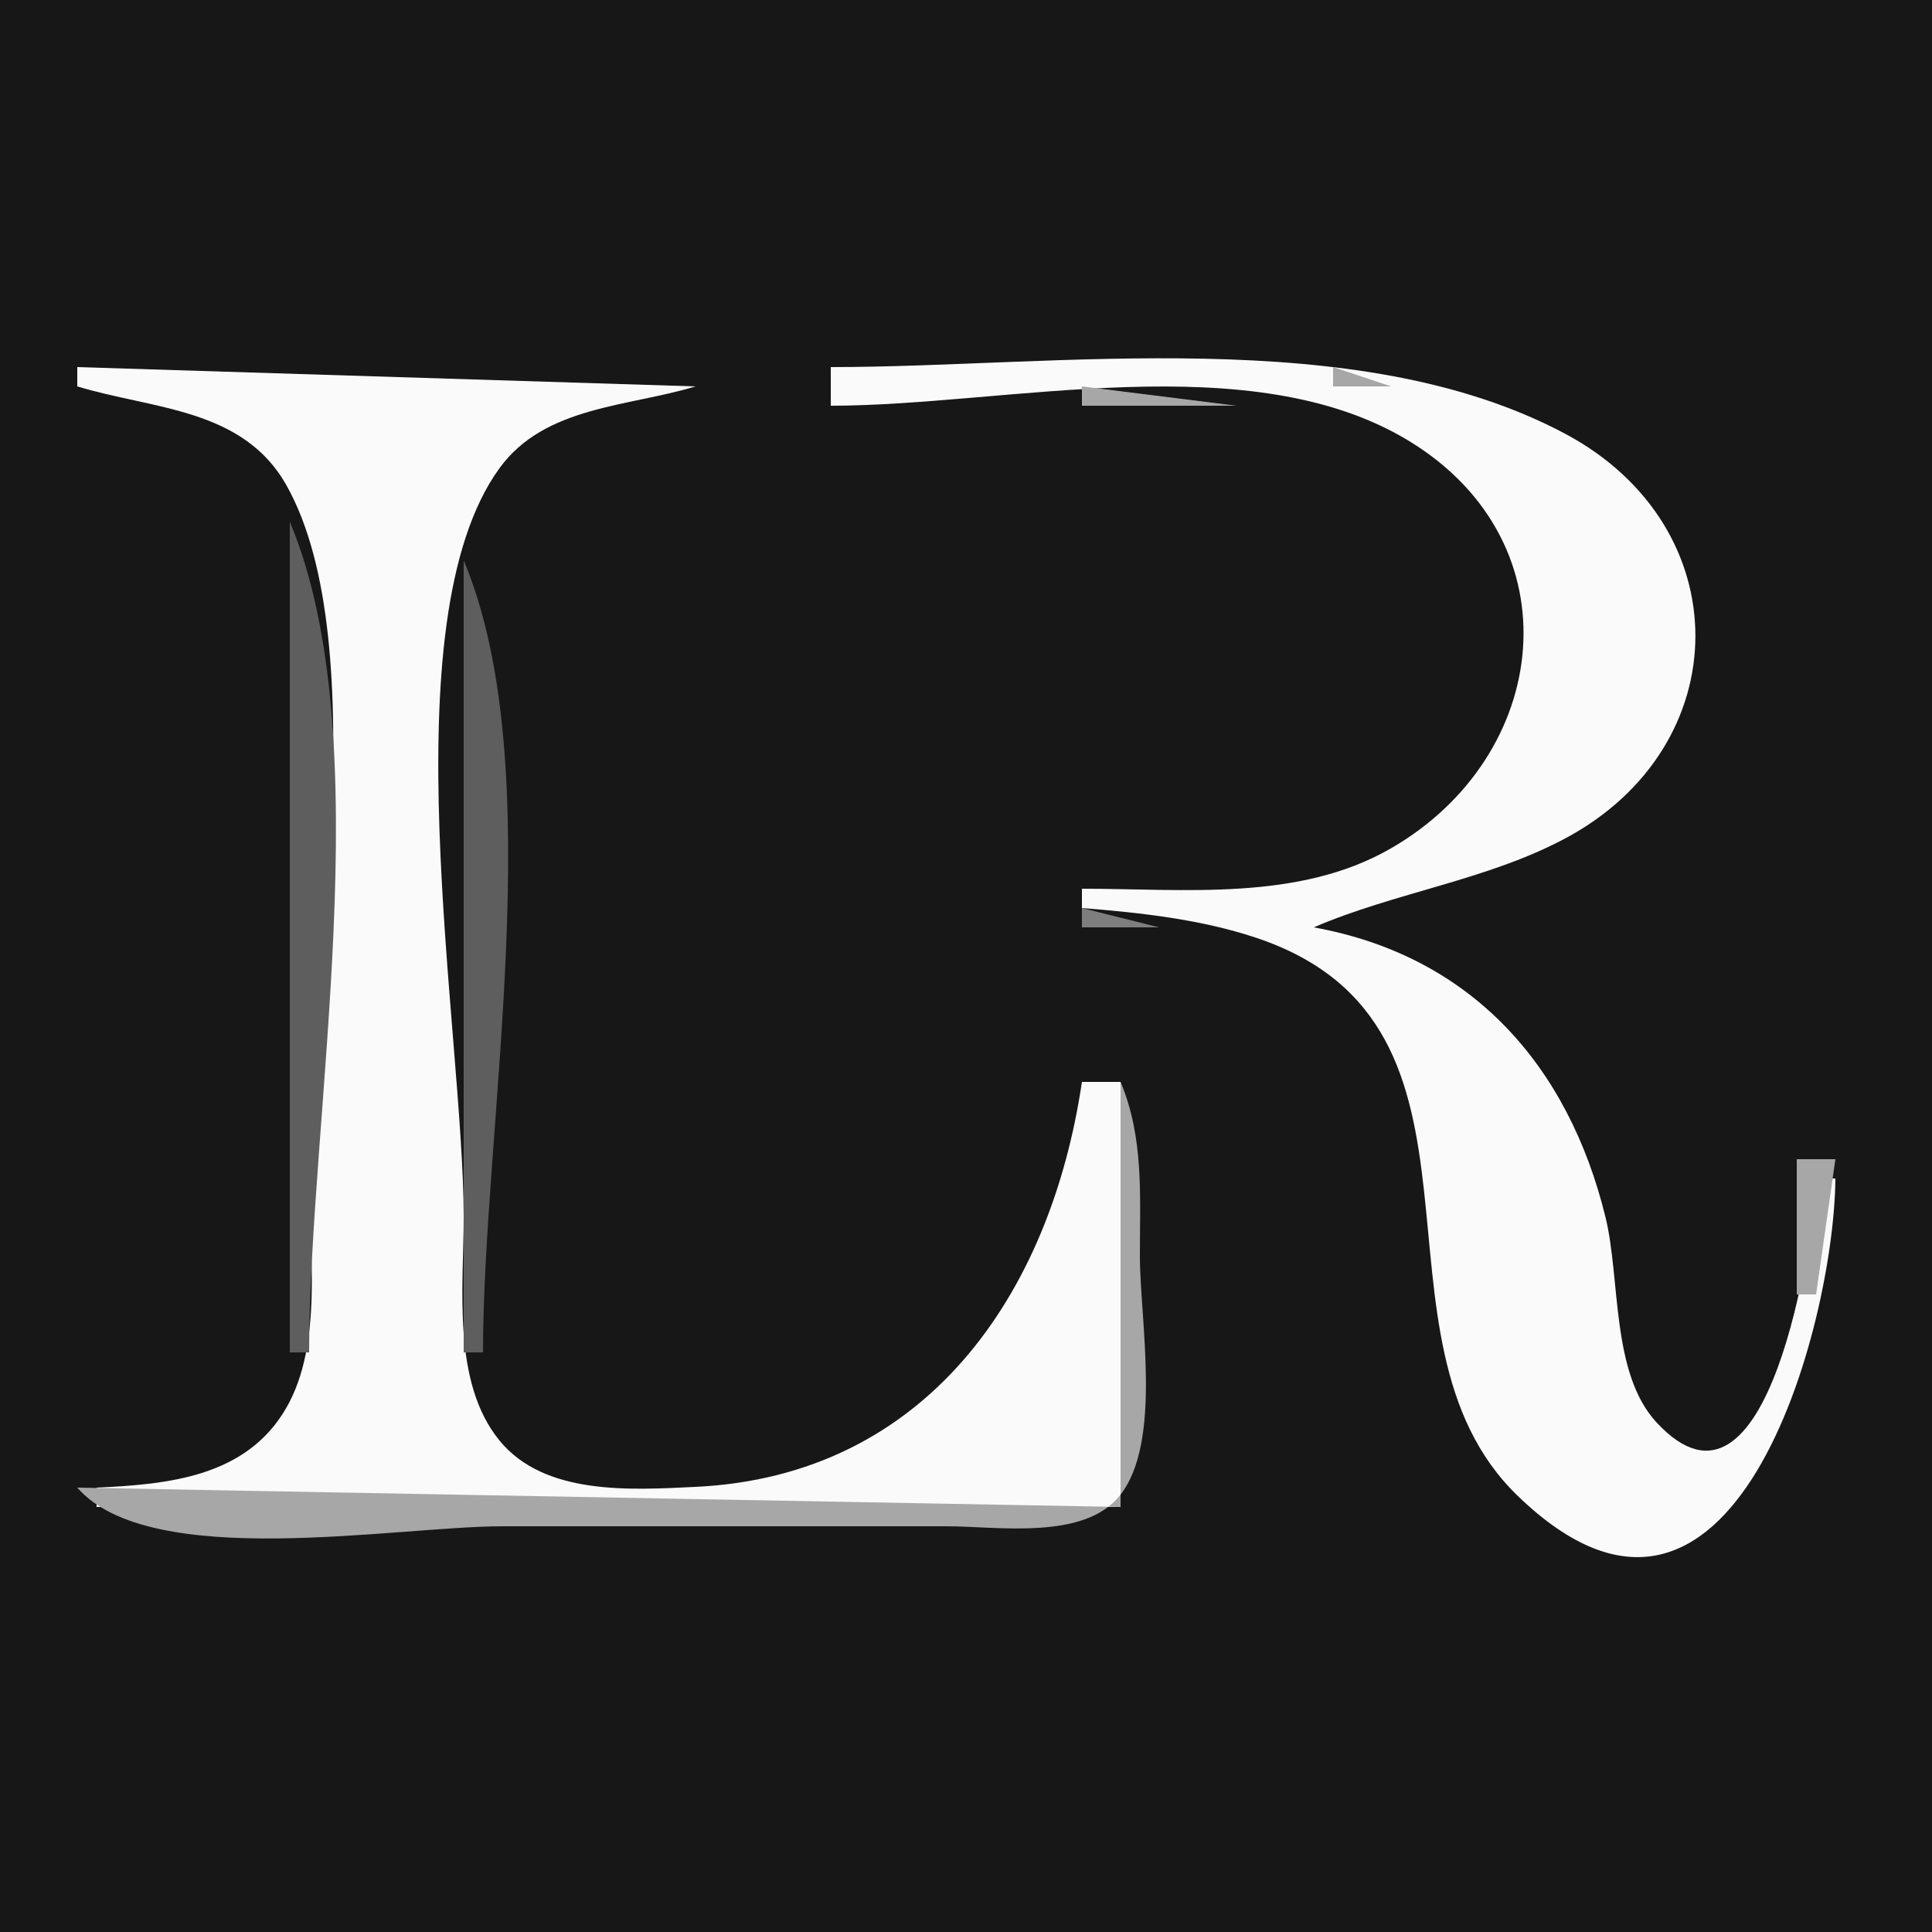
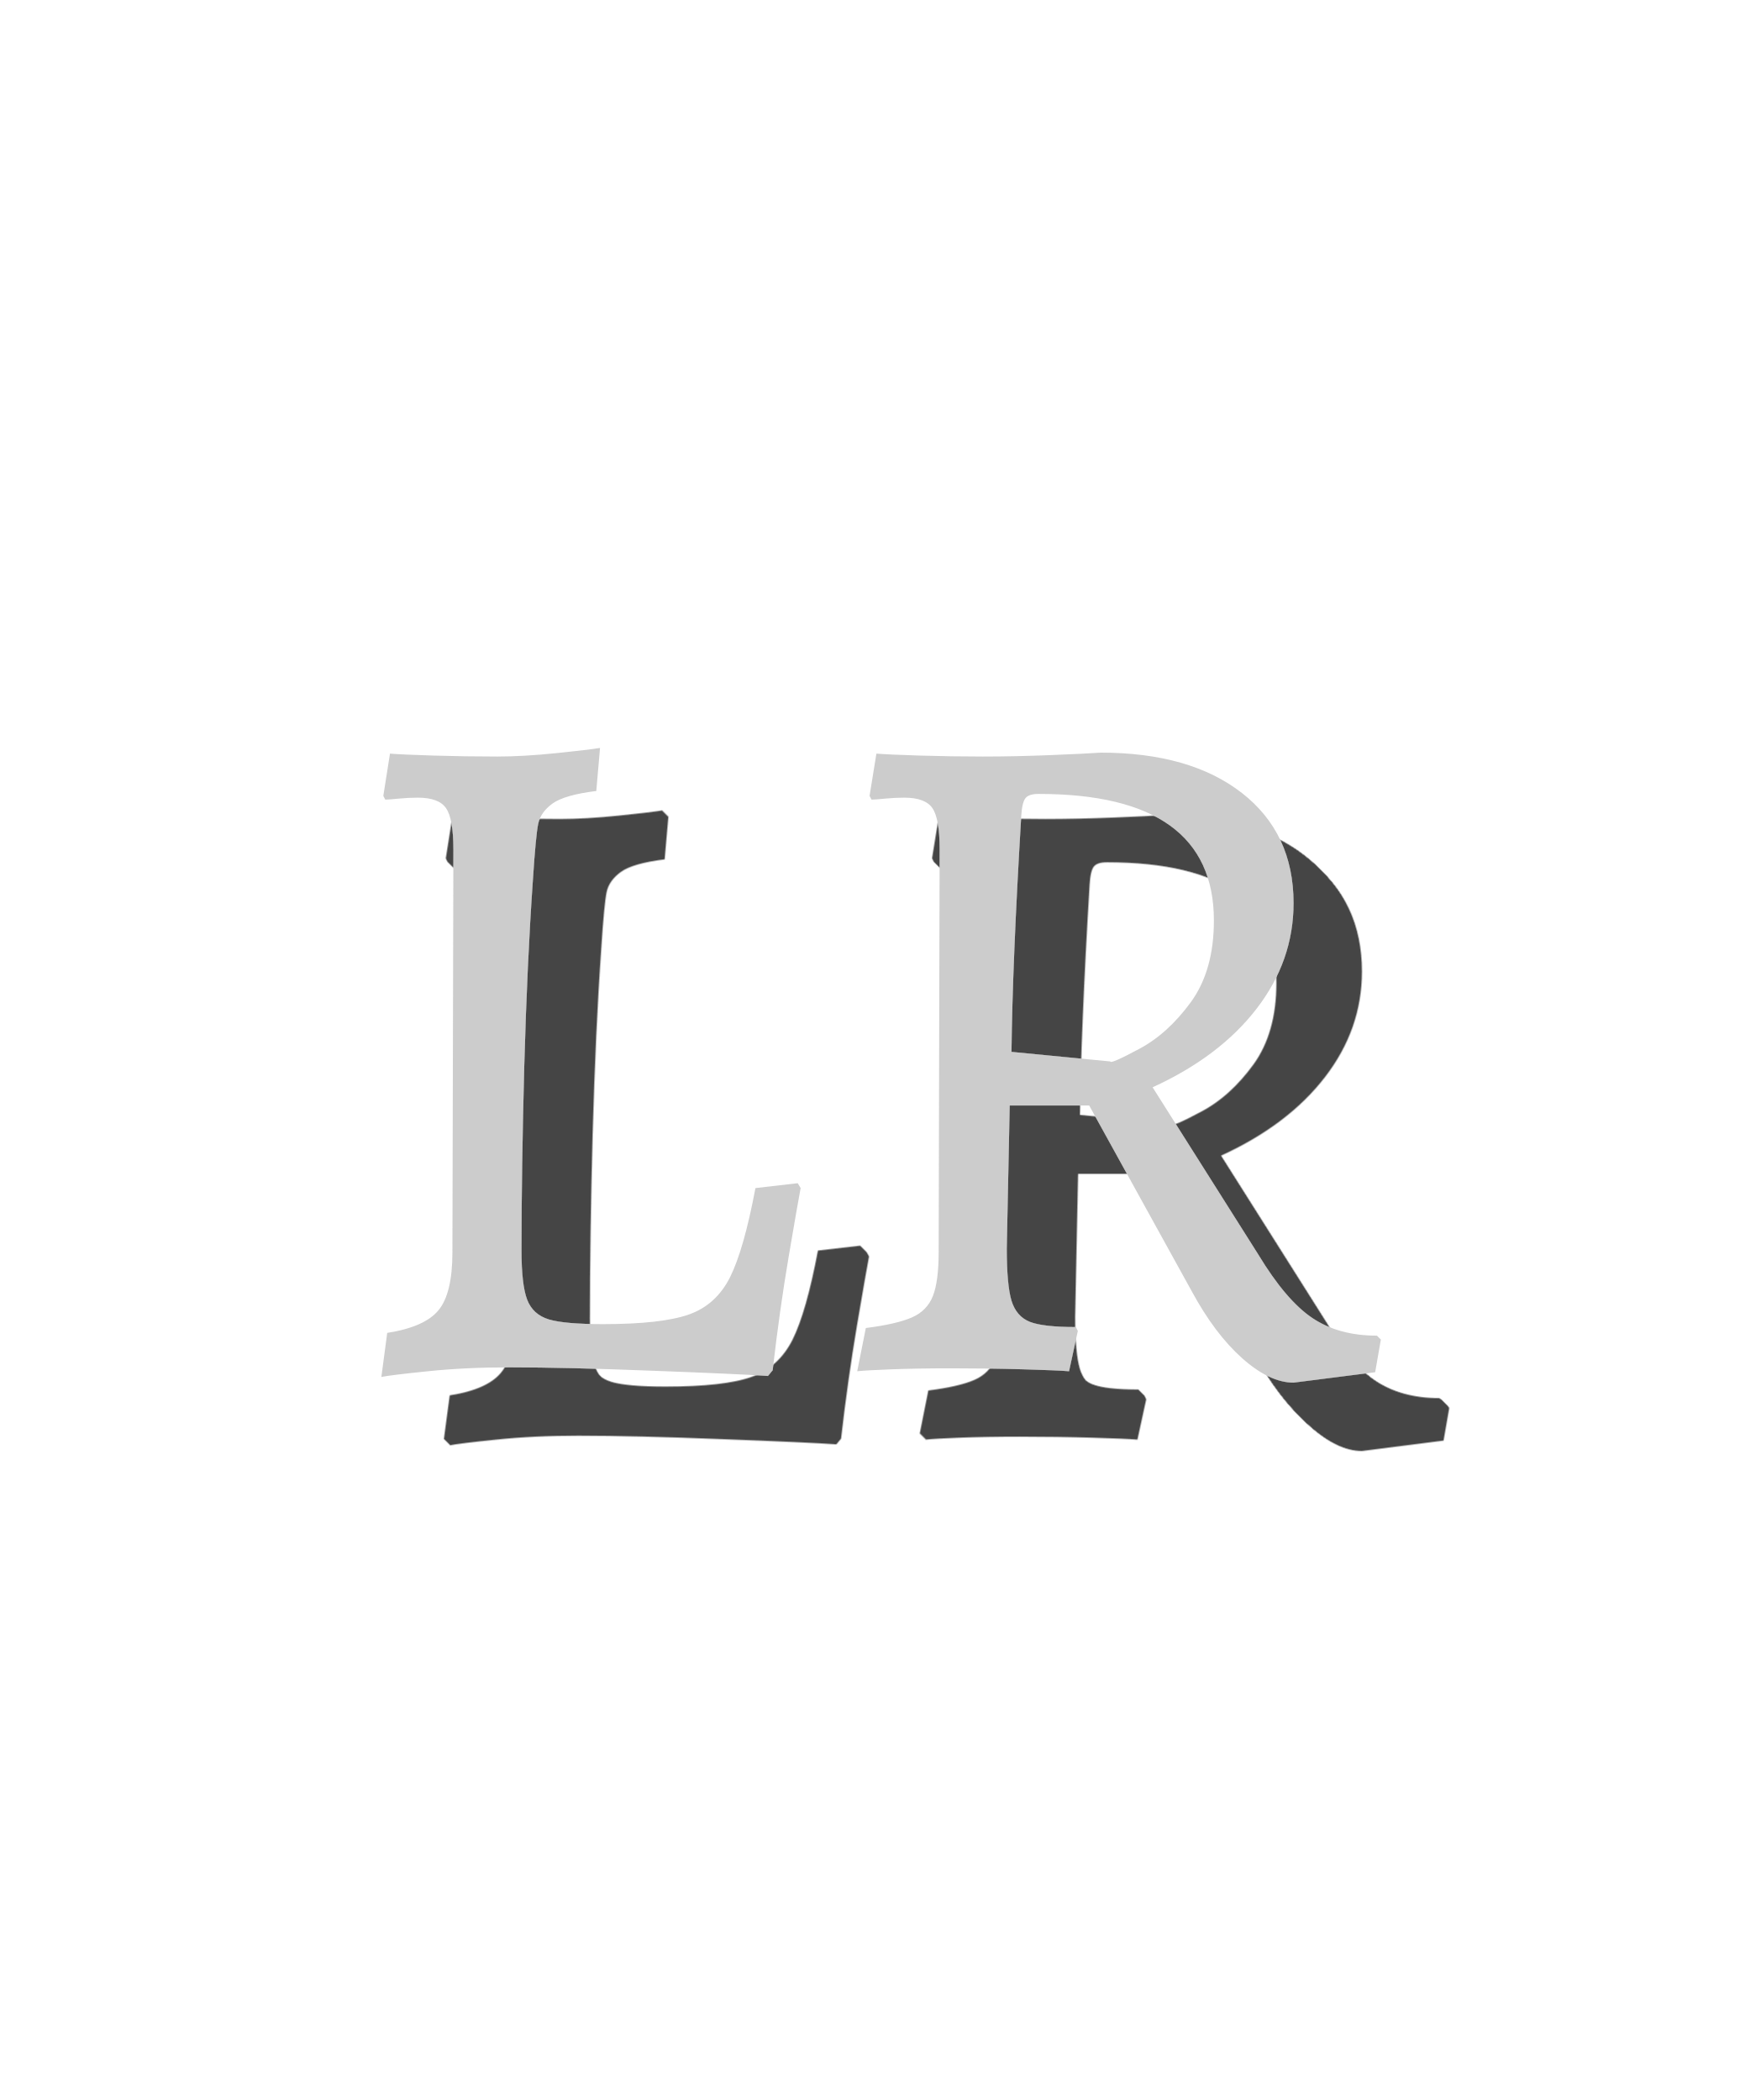
- <svg xmlns="http://www.w3.org/2000/svg" width="100" height="100">
-   <path style="fill:#171717; stroke:none;" d="M0 0L0 100L100 100L100 0L0 0z" />
-   <path style="fill:#fafafa; stroke:none;" d="M4 19L4 20C7.889 21.185 12.573 21.114 14.821 25.109C19.491 33.405 16 51.582 16 61C16 64.694 16.742 69.528 14.821 72.867C12.756 76.455 8.71 76.828 5 77L5 78L58 78L58 56L56 56C54.375 67.004 47.935 76.395 36 76.96C32.674 77.117 28.199 77.424 25.858 74.566C23.379 71.541 24.001 66.632 24 63C23.996 53.385 20.047 32.213 25.858 24.228C28.201 21.008 32.514 21.062 36 20L4 19z" />
-   <path style="fill:#7e7e7f; stroke:none;" d="M42 19L43 20L42 19z" />
-   <path style="fill:#fafafa; stroke:none;" d="M43 19L43 21C52.099 21 64.77 17.808 72.985 22.858C81.588 28.148 80.296 39.126 71.996 43.91C67.209 46.67 61.306 46 56 46L56 47C59.007 47.239 62.118 47.575 64.999 48.533C78.626 53.065 70.064 69.22 78.558 77.427C89.709 88.201 94.936 68.68 95 61L94 61C93.872 63.976 91.58 79.93 85.742 73.624C83.375 71.067 83.885 66.206 83.1 63C81.165 55.098 76.121 49.466 68 48C72.218 46.185 76.933 45.569 80.996 43.407C89.969 38.63 90.043 27.255 80.996 22.442C70.199 16.699 54.772 19 43 19z" />
-   <path style="fill:#a7a7a7; stroke:none;" d="M69 19L69 20L72 20L69 19z" />
-   <path style="fill:#7e7e7f; stroke:none;" d="M72 19L73 20L72 19z" />
-   <path style="fill:#5e5e5f; stroke:none;" d="M73 19L74 20L73 19z" />
-   <path style="fill:#a7a7a7; stroke:none;" d="M4 20L5 21L4 20M35 20L36 21L35 20z" />
-   <path style="fill:#5e5e5f; stroke:none;" d="M42 20L43 21L42 20z" />
-   <path style="fill:#a7a7a7; stroke:none;" d="M56 20L56 21L64 21L56 20M75 20L76 21L75 20z" />
-   <path style="fill:#5e5e5f; stroke:none;" d="M76 20L77 21L76 20M11 21L12 22L11 21M28 21L29 22L28 21M70 21L71 22L70 21z" />
-   <path style="fill:#a7a7a7; stroke:none;" d="M79 21L80 22L79 21M13 22L14 23L13 22M26 22L27 23L26 22z" />
-   <path style="fill:#5e5e5f; stroke:none;" d="M72 22L73 23L72 22z" />
-   <path style="fill:#a7a7a7; stroke:none;" d="M73 22L74 23L73 22M81 22L82 23L81 22z" />
-   <path style="fill:#7e7e7f; stroke:none;" d="M83 23L84 24L83 23z" />
-   <path style="fill:#5e5e5f; stroke:none;" d="M84 24L85 25L84 24z" />
-   <path style="fill:#a7a7a7; stroke:none;" d="M15.333 25.667L15.667 26.333L15.333 25.667M85 25L86 26L85 25M24.333 26.667L24.667 27.333L24.333 26.667z" />
-   <path style="fill:#5e5e5f; stroke:none;" d="M86 26L87 27L86 26M15 27L15 70L16 70C16 57.781 19.71 38.226 15 27M87 27L88 28L87 27z" />
-   <path style="fill:#7e7e7f; stroke:none;" d="M24 28L25 29L24 28M78 28L79 29L78 28z" />
-   <path style="fill:#a7a7a7; stroke:none;" d="M87 28L88 29L87 28z" />
-   <path style="fill:#5e5e5f; stroke:none;" d="M24 29L24 70L25 70C25 58.304 28.511 39.75 24 29z" />
-   <path style="fill:#a7a7a7; stroke:none;" d="M79.333 32.667L79.667 33.333L79.333 32.667z" />
-   <path style="fill:#5e5e5f; stroke:none;" d="M78 36L79 37L78 36z" />
-   <path style="fill:#a7a7a7; stroke:none;" d="M78 37L79 38L78 37z" />
-   <path style="fill:#7e7e7f; stroke:none;" d="M87 37L88 38L87 37M77 39L78 40L77 39z" />
-   <path style="fill:#a7a7a7; stroke:none;" d="M85 40L86 41L85 40z" />
-   <path style="fill:#5e5e5f; stroke:none;" d="M74 42L75 43L74 42z" />
-   <path style="fill:#a7a7a7; stroke:none;" d="M73 43L74 44L73 43M80 43L81 44L80 43z" />
-   <path style="fill:#5e5e5f; stroke:none;" d="M70 44L71 45L70 44z" />
-   <path style="fill:#a7a7a7; stroke:none;" d="M71 44L72 45L71 44z" />
-   <path style="fill:#5e5e5f; stroke:none;" d="M79 44L80 45L79 44M65.667 45.333L66.333 45.667L65.667 45.333z" />
-   <path style="fill:#a7a7a7; stroke:none;" d="M67.667 45.333L68.333 45.667L67.667 45.333z" />
-   <path style="fill:#5e5e5f; stroke:none;" d="M75 45L76 46L75 45z" />
-   <path style="fill:#a7a7a7; stroke:none;" d="M71 46L72 47L71 46z" />
-   <path style="fill:#7e7e7f; stroke:none;" d="M56 47L56 48L60 48L56 47z" />
-   <path style="fill:#a7a7a7; stroke:none;" d="M60 47L61 48L60 47M68 47L69 48L68 47z" />
-   <path style="fill:#5e5e5f; stroke:none;" d="M69 47L70 48L69 47z" />
-   <path style="fill:#7e7e7f; stroke:none;" d="M65 48L66 49L65 48z" />
-   <path style="fill:#a7a7a7; stroke:none;" d="M71 48L72 49L71 48z" />
-   <path style="fill:#5e5e5f; stroke:none;" d="M67 49L68 50L67 49z" />
-   <path style="fill:#a7a7a7; stroke:none;" d="M68 49L69 50L68 49M73 49L74 50L73 49M75 50L76 51L75 50z" />
-   <path style="fill:#7e7e7f; stroke:none;" d="M70 51L71 52L70 51z" />
-   <path style="fill:#5e5e5f; stroke:none;" d="M76 51L77 52L76 51z" />
-   <path style="fill:#7e7e7f; stroke:none;" d="M71 52L72 53L71 52M78 53L79 54L78 53z" />
-   <path style="fill:#a7a7a7; stroke:none;" d="M72 54L73 55L72 54M79 54L80 55L79 54z" />
-   <path style="fill:#5e5e5f; stroke:none;" d="M72 55L73 56L72 55z" />
-   <path style="fill:#a7a7a7; stroke:none;" d="M58 56L58 78L4 77C7.796 81.344 20.473 79 26 79L49 79C51.617 78.999 56.109 79.749 57.972 77.397C60.175 74.616 59.001 68.327 59 65C58.999 61.869 59.213 58.891 58 56M73 57L74 58L73 57z" />
-   <path style="fill:#5e5e5f; stroke:none;" d="M81 57L82 58L81 57M73 58L74 59L73 58z" />
-   <path style="fill:#7e7e7f; stroke:none;" d="M55 59L56 60L55 59M82 60L83 61L82 60z" />
-   <path style="fill:#a7a7a7; stroke:none;" d="M93 60L93 67L94 67L95 60L93 60z" />
-   <path style="fill:#7e7e7f; stroke:none;" d="M54 62L55 63L54 62M83 63L84 64L83 63z" />
-   <path style="fill:#a7a7a7; stroke:none;" d="M83 64L84 65L83 64z" />
-   <path style="fill:#5e5e5f; stroke:none;" d="M53 65L54 66L53 65z" />
-   <path style="fill:#7e7e7f; stroke:none;" d="M52 67L53 68L52 67z" />
-   <path style="fill:#a7a7a7; stroke:none;" d="M74.333 68.667L74.667 69.333L74.333 68.667z" />
-   <path style="fill:#5e5e5f; stroke:none;" d="M94.333 68.667L94.667 69.333L94.333 68.667z" />
-   <path style="fill:#7e7e7f; stroke:none;" d="M51 69L52 70L51 69z" />
-   <path style="fill:#5e5e5f; stroke:none;" d="M92 69L93 70L92 69z" />
-   <path style="fill:#7e7e7f; stroke:none;" d="M15 70L16 71L15 70M24 70L25 71L24 70M50 70L51 71L50 70M74 70L75 71L74 70M92 70L93 71L92 70z" />
-   <path style="fill:#a7a7a7; stroke:none;" d="M15.333 71.667L15.667 72.333L15.333 71.667M24.333 71.667L24.667 72.333L24.333 71.667M92 71L93 72L92 71z" />
-   <path style="fill:#7e7e7f; stroke:none;" d="M48 72L49 73L48 72z" />
-   <path style="fill:#a7a7a7; stroke:none;" d="M75 72L76 73L75 72z" />
-   <path style="fill:#5e5e5f; stroke:none;" d="M84 72L85 73L84 72z" />
-   <path style="fill:#a7a7a7; stroke:none;" d="M47 73L48 74L47 73z" />
-   <path style="fill:#5e5e5f; stroke:none;" d="M75 73L76 74L75 73M91 73L92 74L91 73z" />
-   <path style="fill:#a7a7a7; stroke:none;" d="M93 73L94 74L93 73M14 74L15 75L14 74z" />
-   <path style="fill:#7e7e7f; stroke:none;" d="M45 74L46 75L45 74M85 74L86 75L85 74z" />
-   <path style="fill:#a7a7a7; stroke:none;" d="M13 75L14 76L13 75M25 75L26 76L25 75z" />
-   <path style="fill:#7e7e7f; stroke:none;" d="M43 75L44 76L43 75z" />
-   <path style="fill:#a7a7a7; stroke:none;" d="M76 75L77 76L76 75z" />
-   <path style="fill:#7e7e7f; stroke:none;" d="M92 75L93 76L92 75z" />
-   <path style="fill:#5e5e5f; stroke:none;" d="M7.667 76.333L8.333 76.667L7.667 76.333z" />
-   <path style="fill:#7e7e7f; stroke:none;" d="M9 76L10 77L9 76z" />
-   <path style="fill:#a7a7a7; stroke:none;" d="M10 76L11 77L10 76M27 76L28 77L27 76z" />
-   <path style="fill:#7e7e7f; stroke:none;" d="M28 76L29 77L28 76z" />
-   <path style="fill:#5e5e5f; stroke:none;" d="M29 76L30 77L29 76M38 76L39 77L38 76z" />
-   <path style="fill:#7e7e7f; stroke:none;" d="M39 76L40 77L39 76z" />
-   <path style="fill:#a7a7a7; stroke:none;" d="M40 76L41 77L40 76M77 76L78 77L77 76z" />
-   <path style="fill:#5e5e5f; stroke:none;" d="M91 77L92 78L91 77z" />
-   <path style="fill:#7e7e7f; stroke:none;" d="M58 78L59 79L58 78z" />
-   <path style="fill:#a7a7a7; stroke:none;" d="M79 78L80 79L79 78z" />
-   <path style="fill:#7e7e7f; stroke:none;" d="M80 79L81 80L80 79z" />
-   <path style="fill:#a7a7a7; stroke:none;" d="M88 79L89 80L88 79z" />
+ <svg xmlns="http://www.w3.org/2000/svg" width="108.273px" height="129.2px" viewBox="195.863 10.4 108.273 129.2" style="background: rgba(0, 0, 0, 0);" preserveAspectRatio="xMidYMid">
+   <defs>
+     <filter id="editing-extrusion" x="-100%" y="-100%" width="300%" height="300%">
+       <feFlood result="color1" flood-color="#444444" />
+       <feConvolveMatrix order="8,8" divisor="1" kernelMatrix="1 0 0 0 0 0 0 0 0 1 0 0 0 0 0 0 0 0 1 0 0 0 0 0 0 0 0 1 0 0 0 0 0 0 0 0 1 0 0 0 0 0 0 0 0 1 0 0 0 0 0 0 0 0 1 0 0 0 0 0 0 0 0 1" in="SourceAlpha" result="extrude" />
+       <feComposite in="color1" in2="extrude" result="comp-extrude" operator="in" />
+       <feOffset dx="4" dy="4" in="comp-extrude" result="offset-extrude" />
+       <feMerge>
+         <feMergeNode in="offset-extrude" />
+         <feMergeNode in="SourceGraphic" />
+       </feMerge>
+     </filter>
+   </defs>
+   <g filter="url(#editing-extrusion)">
+     <g transform="translate(215.3113, 94.525)">
+       <path d="M4.01 0.59L4.37-2.12L4.37-2.12Q6.67-2.48 7.52-3.51L7.52-3.51L7.52-3.51Q8.38-4.54 8.38-7.08L8.38-7.08L8.44-31.86L8.44-31.86Q8.44-33.75 7.99-34.40L7.99-34.40L7.99-34.40Q7.55-35.05 6.25-35.05L6.25-35.05L6.25-35.05Q5.66-35.05 5.07-34.99L5.07-34.99L5.07-34.99Q4.48-34.93 4.25-34.93L4.25-34.93L4.13-35.16L4.54-37.76L4.54-37.76Q5.25-37.70 7.20-37.64L7.20-37.64L7.20-37.64Q9.15-37.58 11.15-37.58L11.15-37.58L11.15-37.58Q12.74-37.58 14.78-37.79L14.78-37.79L14.78-37.79Q16.82-38.00 17.46-38.11L17.46-38.11L17.23-35.46L17.23-35.46Q15.28-35.22 14.54-34.69L14.54-34.69L14.54-34.69Q13.81-34.16 13.66-33.45L13.66-33.45L13.66-33.45Q13.51-32.75 13.33-29.97L13.33-29.97L13.33-29.97Q12.98-24.96 12.80-18.53L12.80-18.53L12.80-18.53Q12.63-12.10 12.63-7.20L12.63-7.20L12.63-7.20Q12.63-5.07 12.98-4.16L12.98-4.16L12.98-4.16Q13.33-3.25 14.31-2.95L14.31-2.95L14.31-2.95Q15.28-2.66 17.64-2.66L17.64-2.66L17.64-2.66Q21.24-2.66 22.92-3.25L22.92-3.25L22.92-3.25Q24.60-3.84 25.46-5.55L25.46-5.55L25.46-5.55Q26.31-7.26 27.02-11.03L27.02-11.03L29.62-11.33L29.80-11.03L29.80-11.03Q29.62-10.09 29.06-6.79L29.06-6.79L29.06-6.79Q28.50-3.48 28.08 0.18L28.08 0.18L27.79 0.53L27.79 0.53Q26.08 0.41 20.74 0.21L20.74 0.21L20.74 0.21Q15.40 0 11.92 0L11.92 0L11.92 0Q9.15 0 6.87 0.24L6.87 0.24L6.87 0.24Q4.60 0.47 4.01 0.59L4.01 0.59ZM60.12 0.94L60.12 0.94Q58.65 0.94 56.96-0.56L56.96-0.56L56.96-0.56Q55.28-2.06 53.87-4.66L53.87-4.66L47.55-16.11L42.66-16.11L42.48-7.32L42.48-7.32Q42.48-5.07 42.77-4.10L42.77-4.10L42.77-4.10Q43.07-3.13 43.90-2.80L43.90-2.80L43.90-2.80Q44.72-2.48 46.73-2.48L46.73-2.48L46.85-2.24L46.31 0.24L46.31 0.24Q45.61 0.18 43.48 0.12L43.48 0.12L43.48 0.12Q41.36 0.06 39.06 0.06L39.06 0.06L39.06 0.06Q36.99 0.06 35.40 0.12L35.40 0.12L35.40 0.12Q33.81 0.18 33.28 0.24L33.28 0.24L33.81-2.42L33.81-2.42Q35.70-2.66 36.64-3.07L36.64-3.07L36.64-3.07Q37.58-3.48 37.94-4.40L37.94-4.40L37.94-4.40Q38.29-5.31 38.29-7.08L38.29-7.08L38.35-31.86L38.35-31.86Q38.35-33.75 37.91-34.40L37.91-34.40L37.91-34.40Q37.47-35.05 36.17-35.05L36.17-35.05L36.17-35.05Q35.58-35.05 34.99-34.99L34.99-34.99L34.99-34.99Q34.40-34.93 34.16-34.93L34.16-34.93L34.04-35.16L34.46-37.76L34.46-37.76Q35.16-37.70 37.11-37.64L37.11-37.64L37.11-37.64Q39.06-37.58 41.01-37.58L41.01-37.58L41.01-37.58Q43.01-37.58 45.22-37.67L45.22-37.67L45.22-37.67Q47.44-37.76 48.26-37.82L48.26-37.82L48.26-37.82Q53.75-37.82 56.94-35.34L56.94-35.34L56.94-35.34Q60.12-32.86 60.12-28.56L60.12-28.56L60.12-28.56Q60.12-25.02 57.85-22.07L57.85-22.07L57.85-22.07Q55.58-19.12 51.45-17.23L51.45-17.23L57.94-6.96L57.94-6.96Q59.65-4.13 61.27-3.04L61.27-3.04L61.27-3.04Q62.89-1.95 65.25-1.95L65.25-1.95L65.49-1.71L65.14 0.30L60.12 0.94ZM48.85-18.82L48.85-18.82Q48.85-18.64 50.62-19.59L50.62-19.59L50.62-19.59Q52.39-20.53 53.81-22.48L53.81-22.48L53.81-22.48Q55.22-24.43 55.22-27.49L55.22-27.49L55.22-27.49Q55.22-35.28 44.43-35.28L44.43-35.28L44.43-35.28Q43.84-35.28 43.63-35.02L43.63-35.02L43.63-35.02Q43.42-34.75 43.37-33.93L43.37-33.93L43.37-33.93Q42.83-24.90 42.77-19.41L42.77-19.41L48.85-18.82Z" fill="#ccc" />
+     </g>
+   </g>
+   <style>text {
+   font-size: 64px;
+   font-family: Arial Black;
+   dominant-baseline: central;
+   text-anchor: middle;
+ }</style>
</svg>
